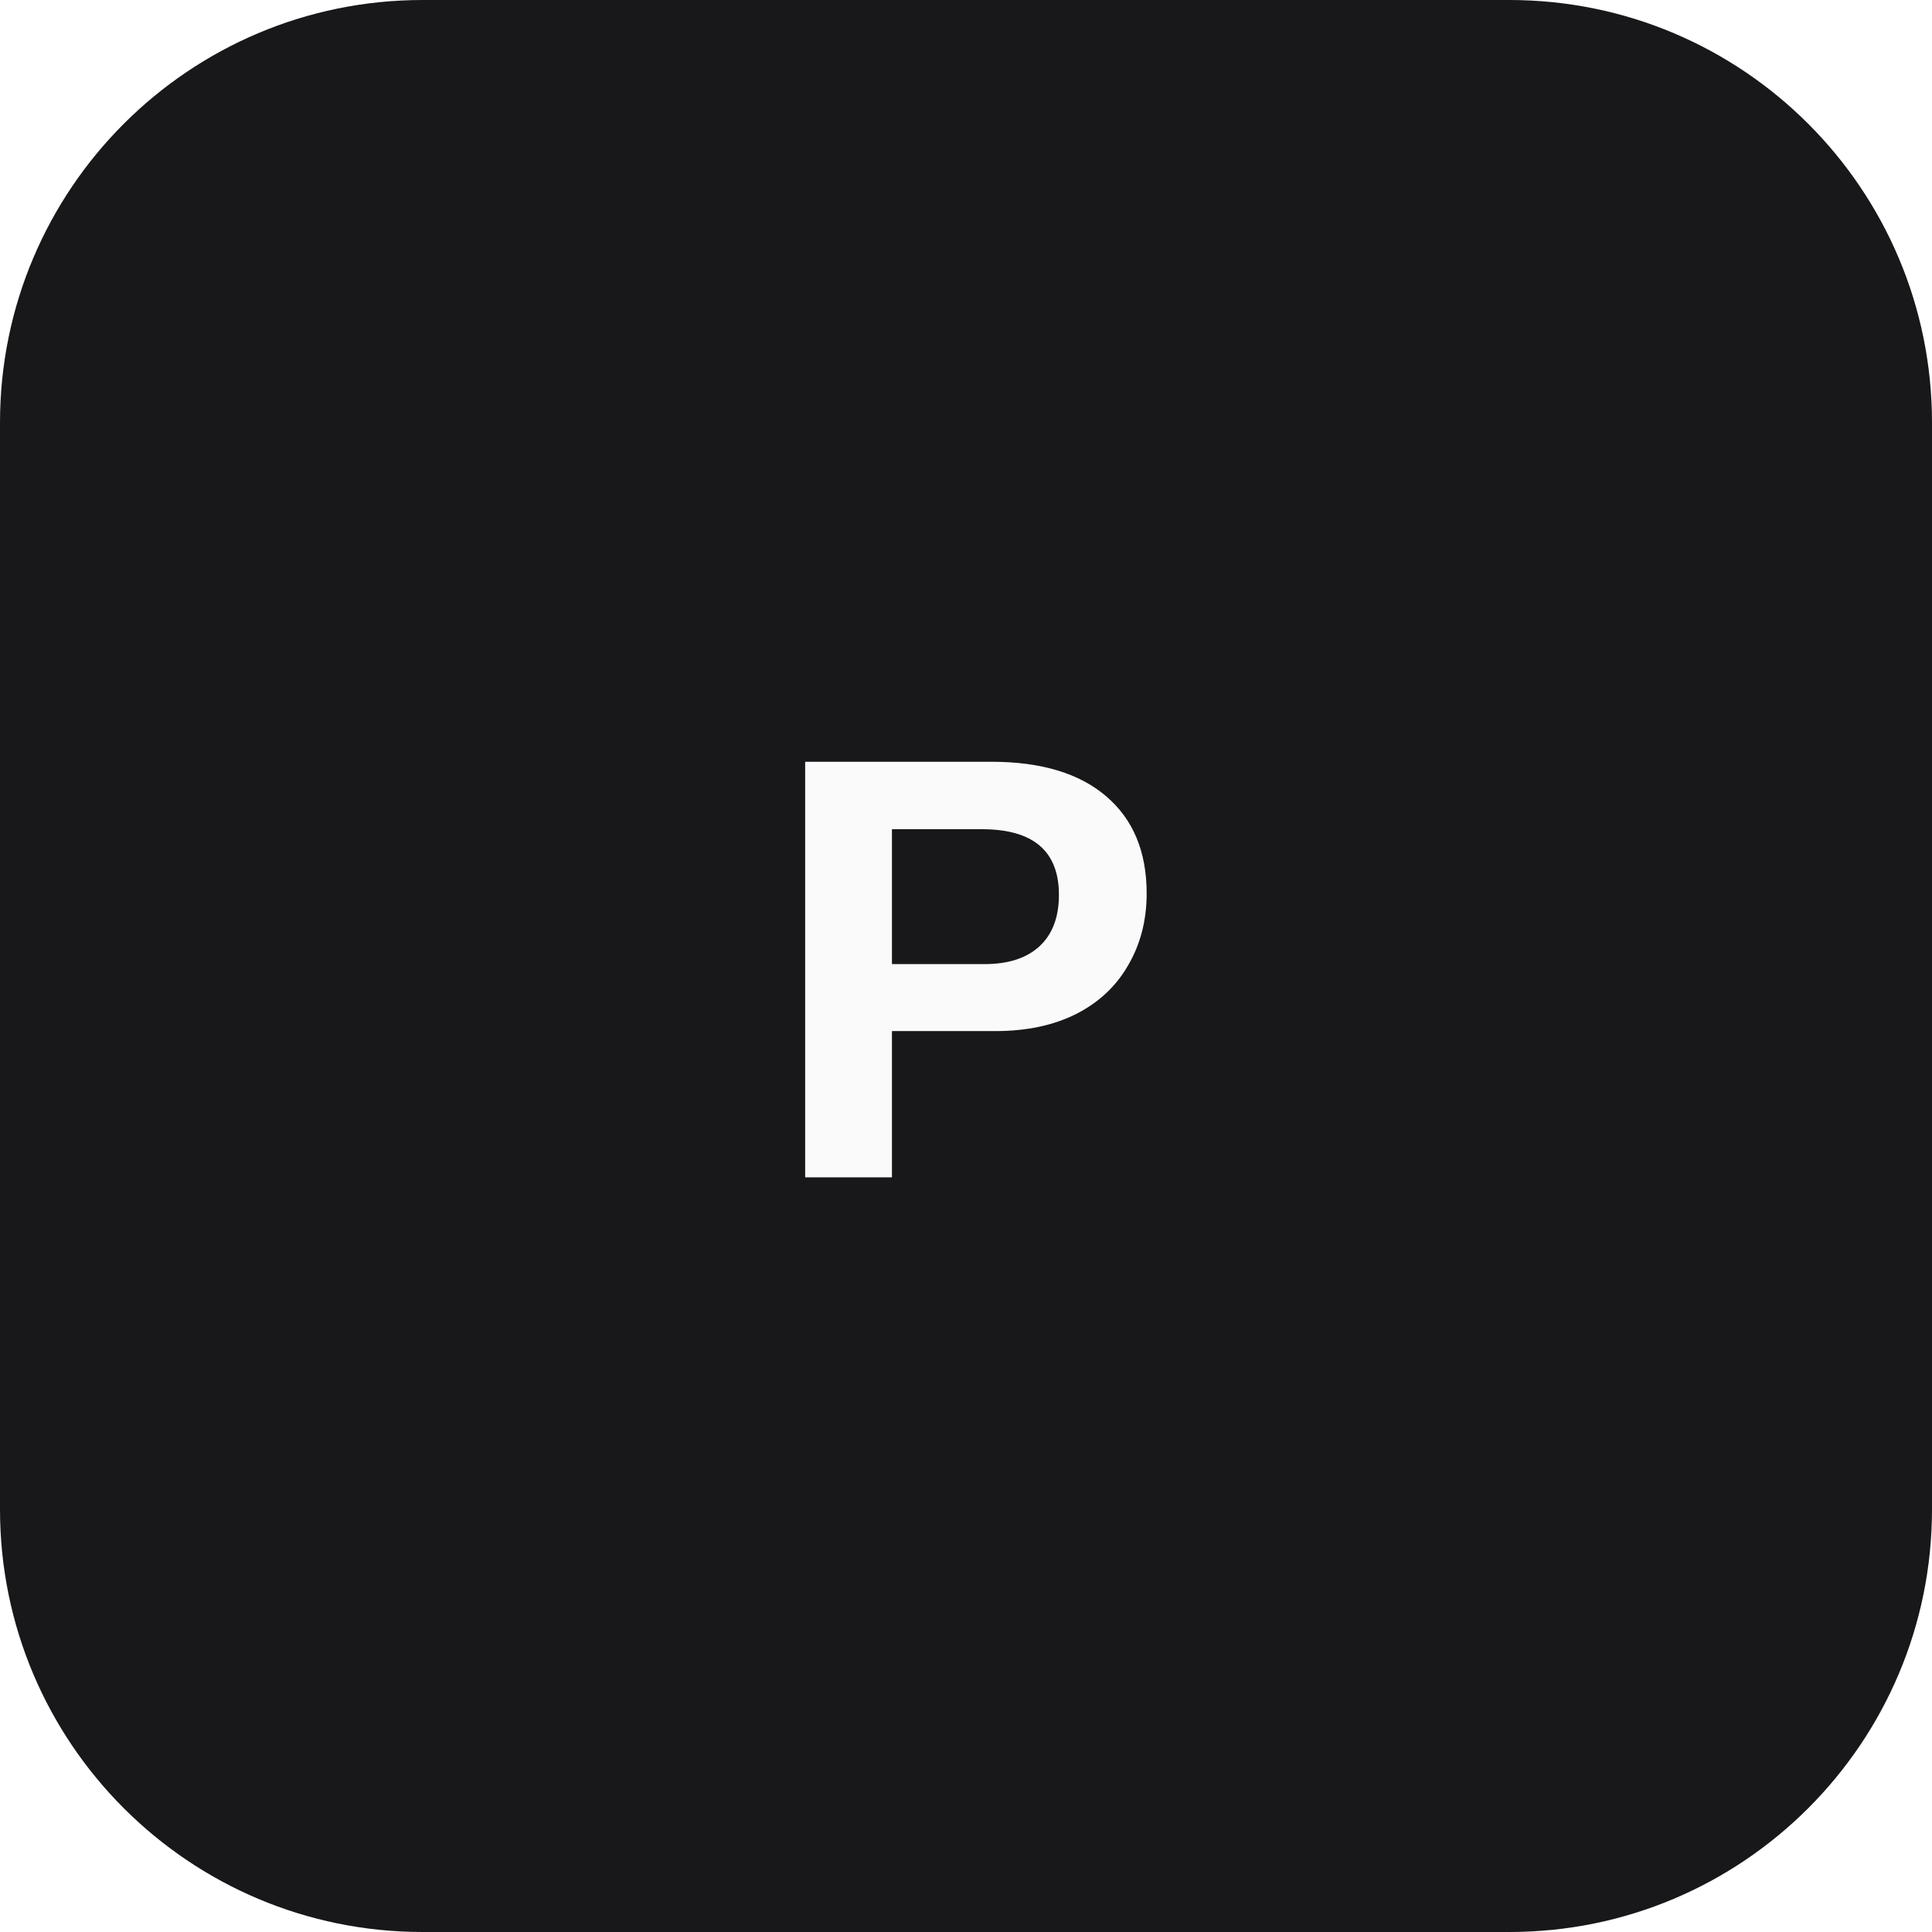
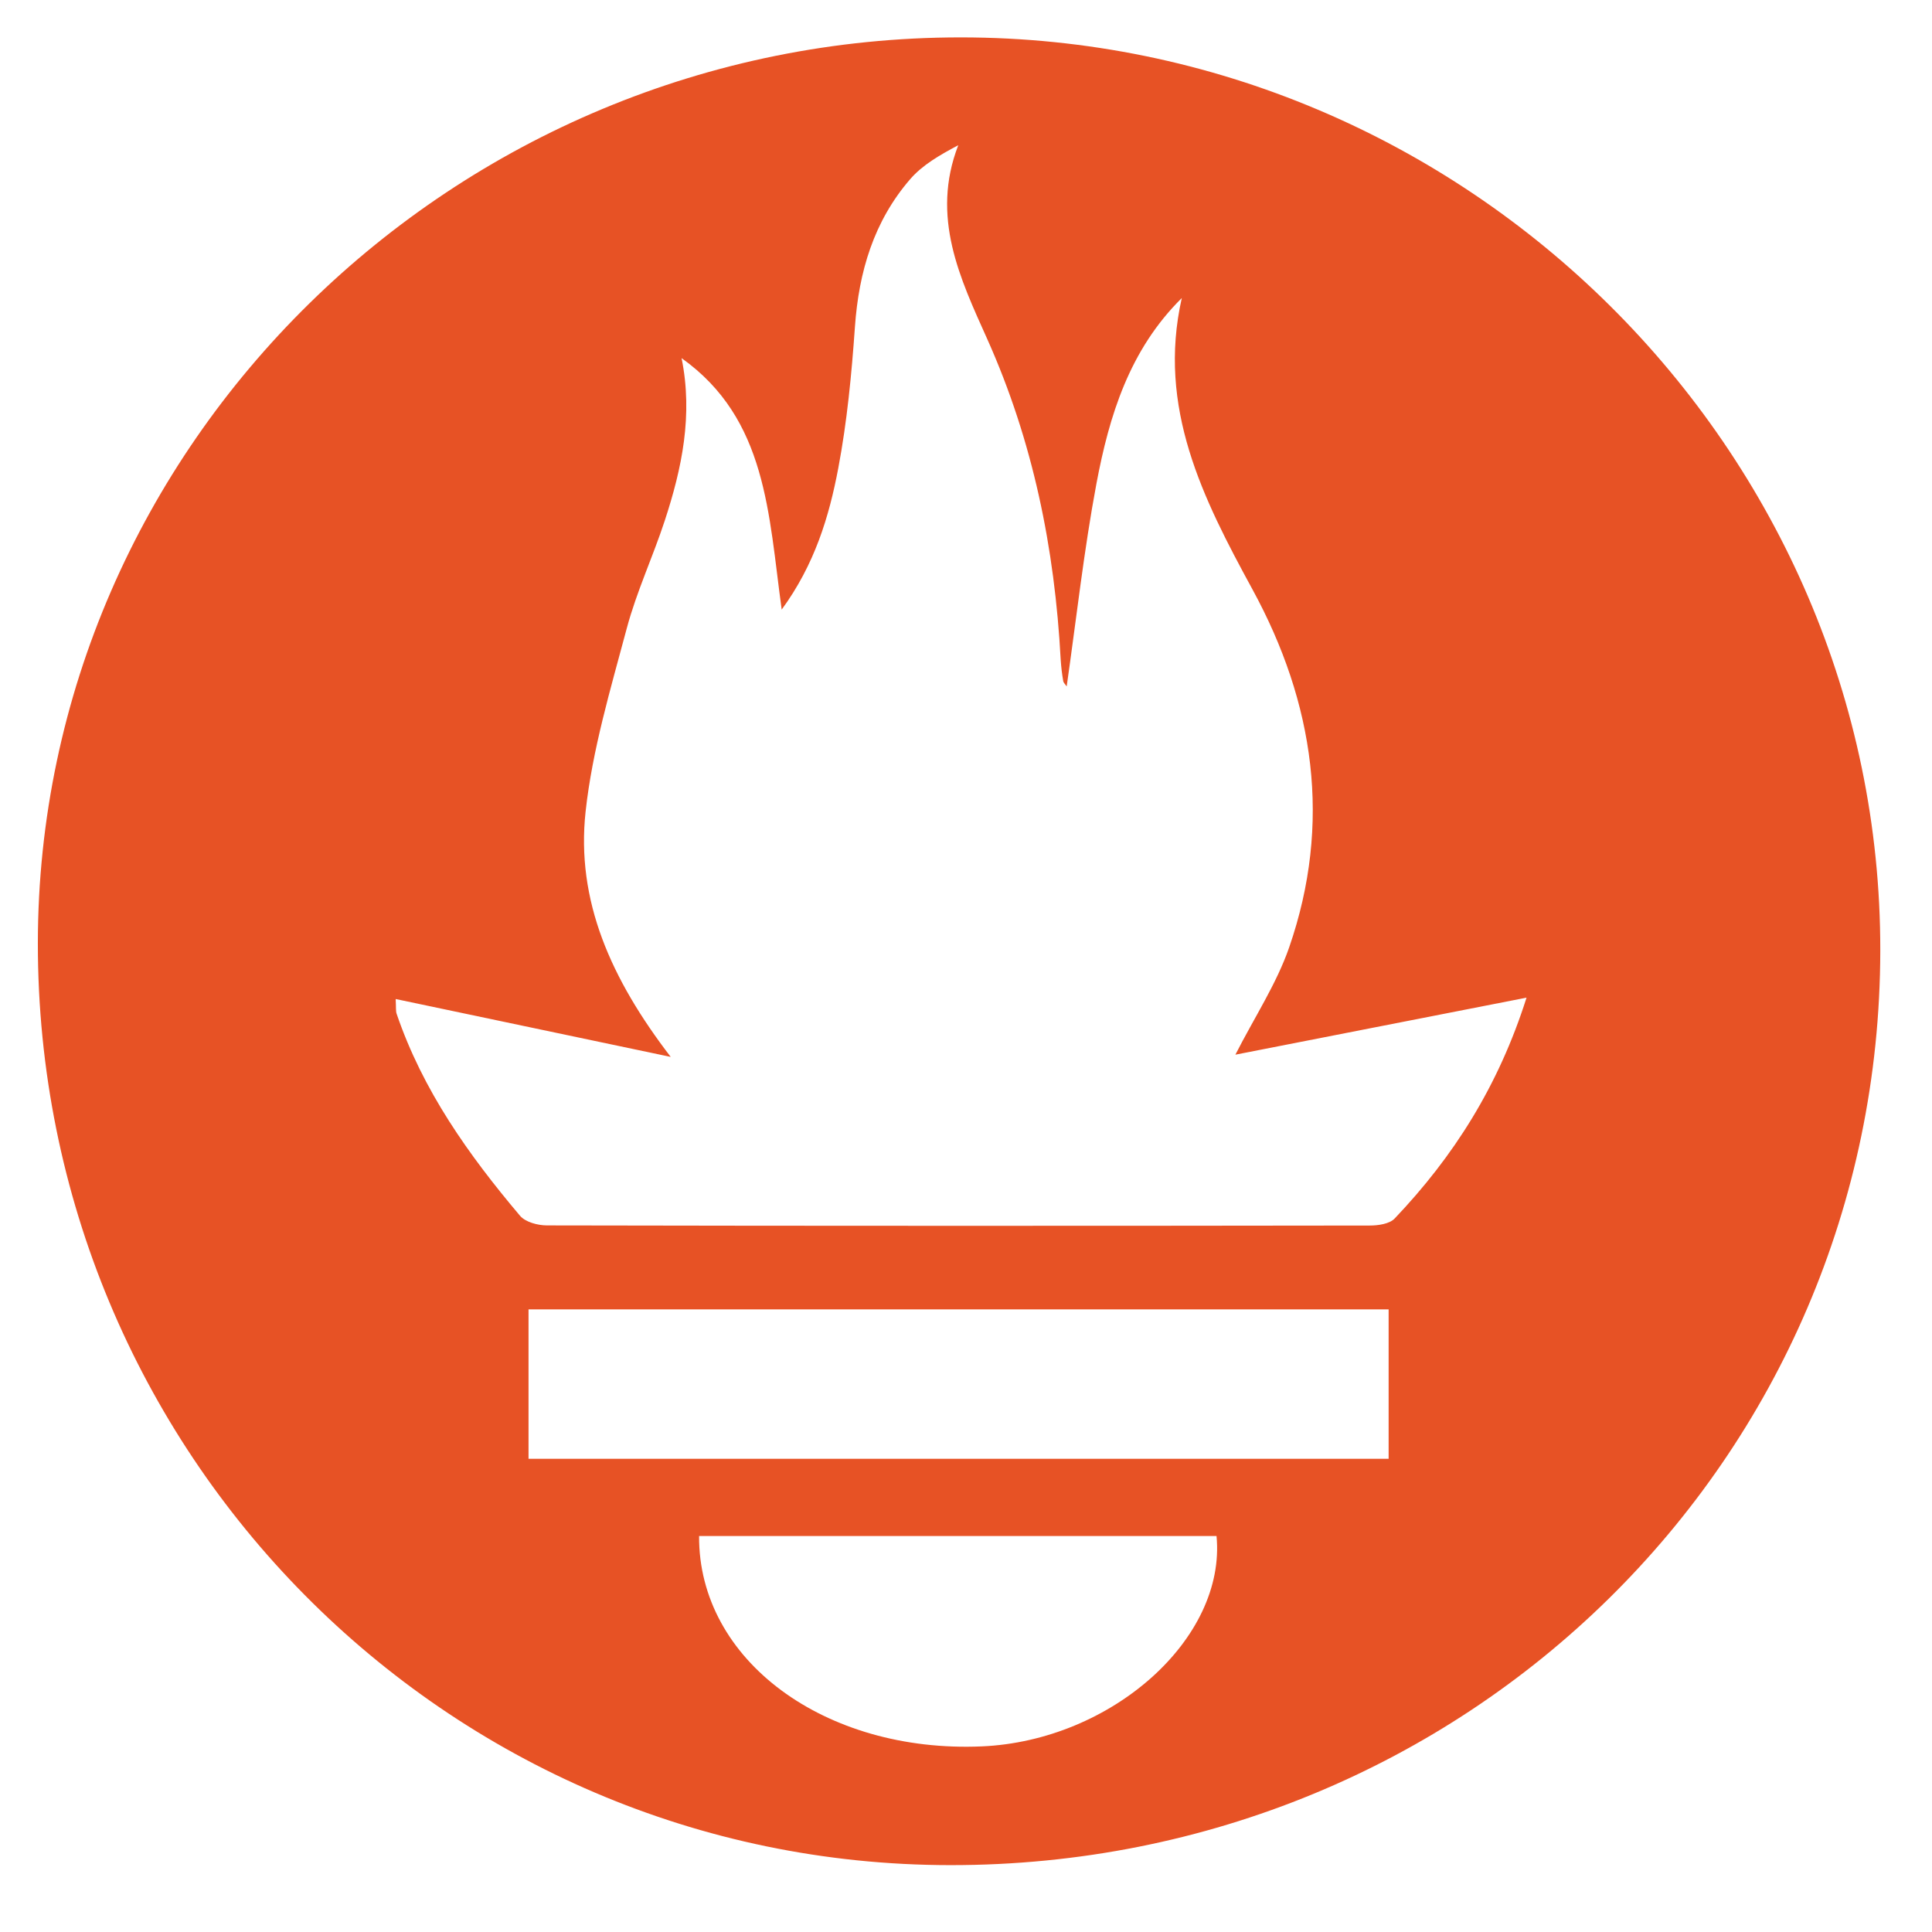
- <svg xmlns="http://www.w3.org/2000/svg" viewBox="0 0 64 64">
-   <rect width="64" height="64" rx="14" fill="#18181b" />
-   <text x="32" y="39" text-anchor="middle" font-family="Arial, sans-serif" font-size="20" font-weight="700" fill="#fafafa">P</text>
+ <svg xmlns="http://www.w3.org/2000/svg" viewBox="0 0 128 128">
+   <path d="M63.66 2.477c33.477.007 60.957 27.296 60.914 60.5-.043 33.703-27.41 60.617-61.613 60.593-33.441-.023-60.477-27.343-60.453-61.086C2.53 29.488 30.066 2.47 63.66 2.477zm-18.504 21.25c.766 3.777.024 7.3-1.113 10.765-.785 2.399-1.871 4.711-2.52 7.145-1.07 4.008-2.28 8.039-2.726 12.136-.64 5.895 1.676 11.086 5.64 16.25l-18.222-3.835c.031.574 0 .792.062.976 1.727 5.074 4.766 9.348 8.172 13.379.36.426 1.18.644 1.79.644 18.167.036 36.335.032 54.503.008.563 0 1.317-.105 1.66-.468 3.895-4.094 6.871-8.758 8.735-14.63l-19.29 3.778c1.274-2.496 2.723-4.688 3.56-7.098 2.855-8.242 1.671-16.21-2.427-23.726-3.289-6.031-6.324-12.035-4.683-19.305-3.473 3.434-4.809 7.8-5.656 12.3-.832 4.434-1.325 8.93-1.97 13.43-.093-.136-.21-.238-.23-.355a13.317 13.317 0 01-.168-1.422c-.394-7.367-1.832-14.465-4.87-21.246-1.786-3.988-3.758-8.07-1.915-12.832-1.246.66-2.375 1.313-3.183 2.246-2.41 2.785-3.407 6.13-3.664 9.793-.22 3.13-.52 6.274-1.102 9.352-.61 3.234-1.574 6.402-3.75 9.375-.875-6.348-.973-12.63-6.633-16.66zM92 86.75H35.016v9.898H92zm-45.684 15.016c-.046 8.242 8.348 14.382 18.723 13.937 8.602-.371 16.211-7.137 15.559-13.937zm0 0" fill="#e75225" />
</svg>
